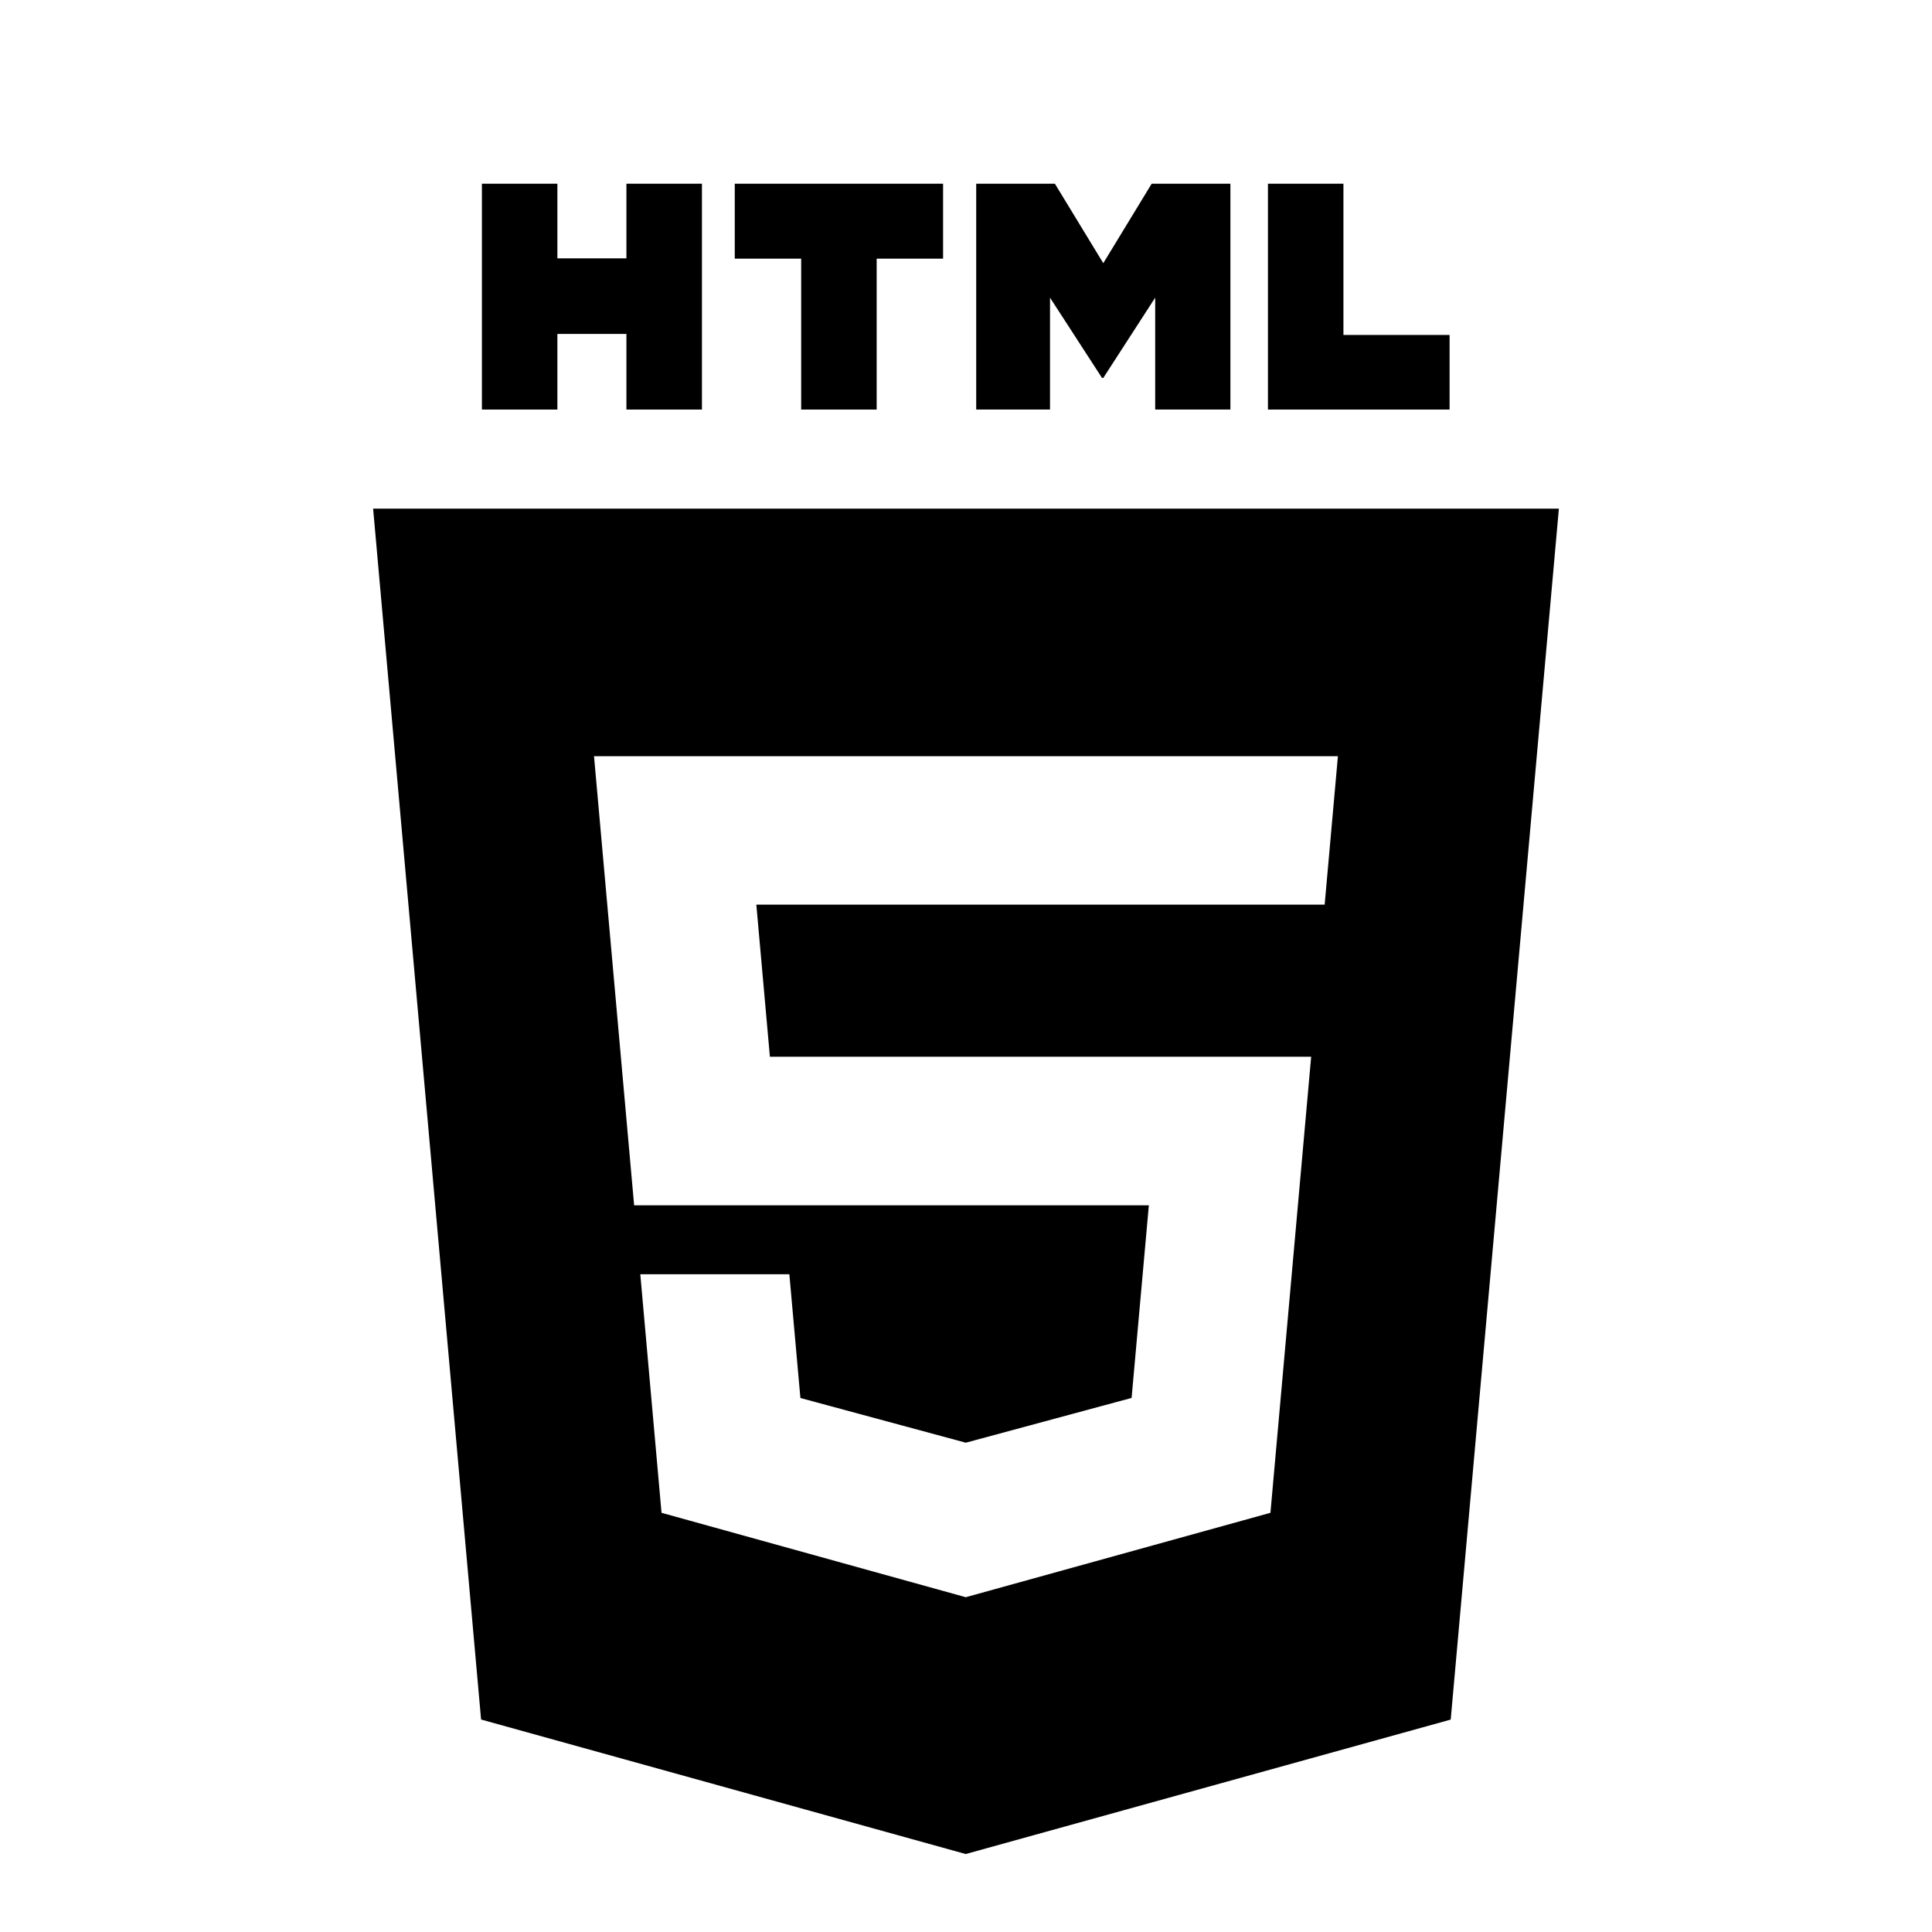
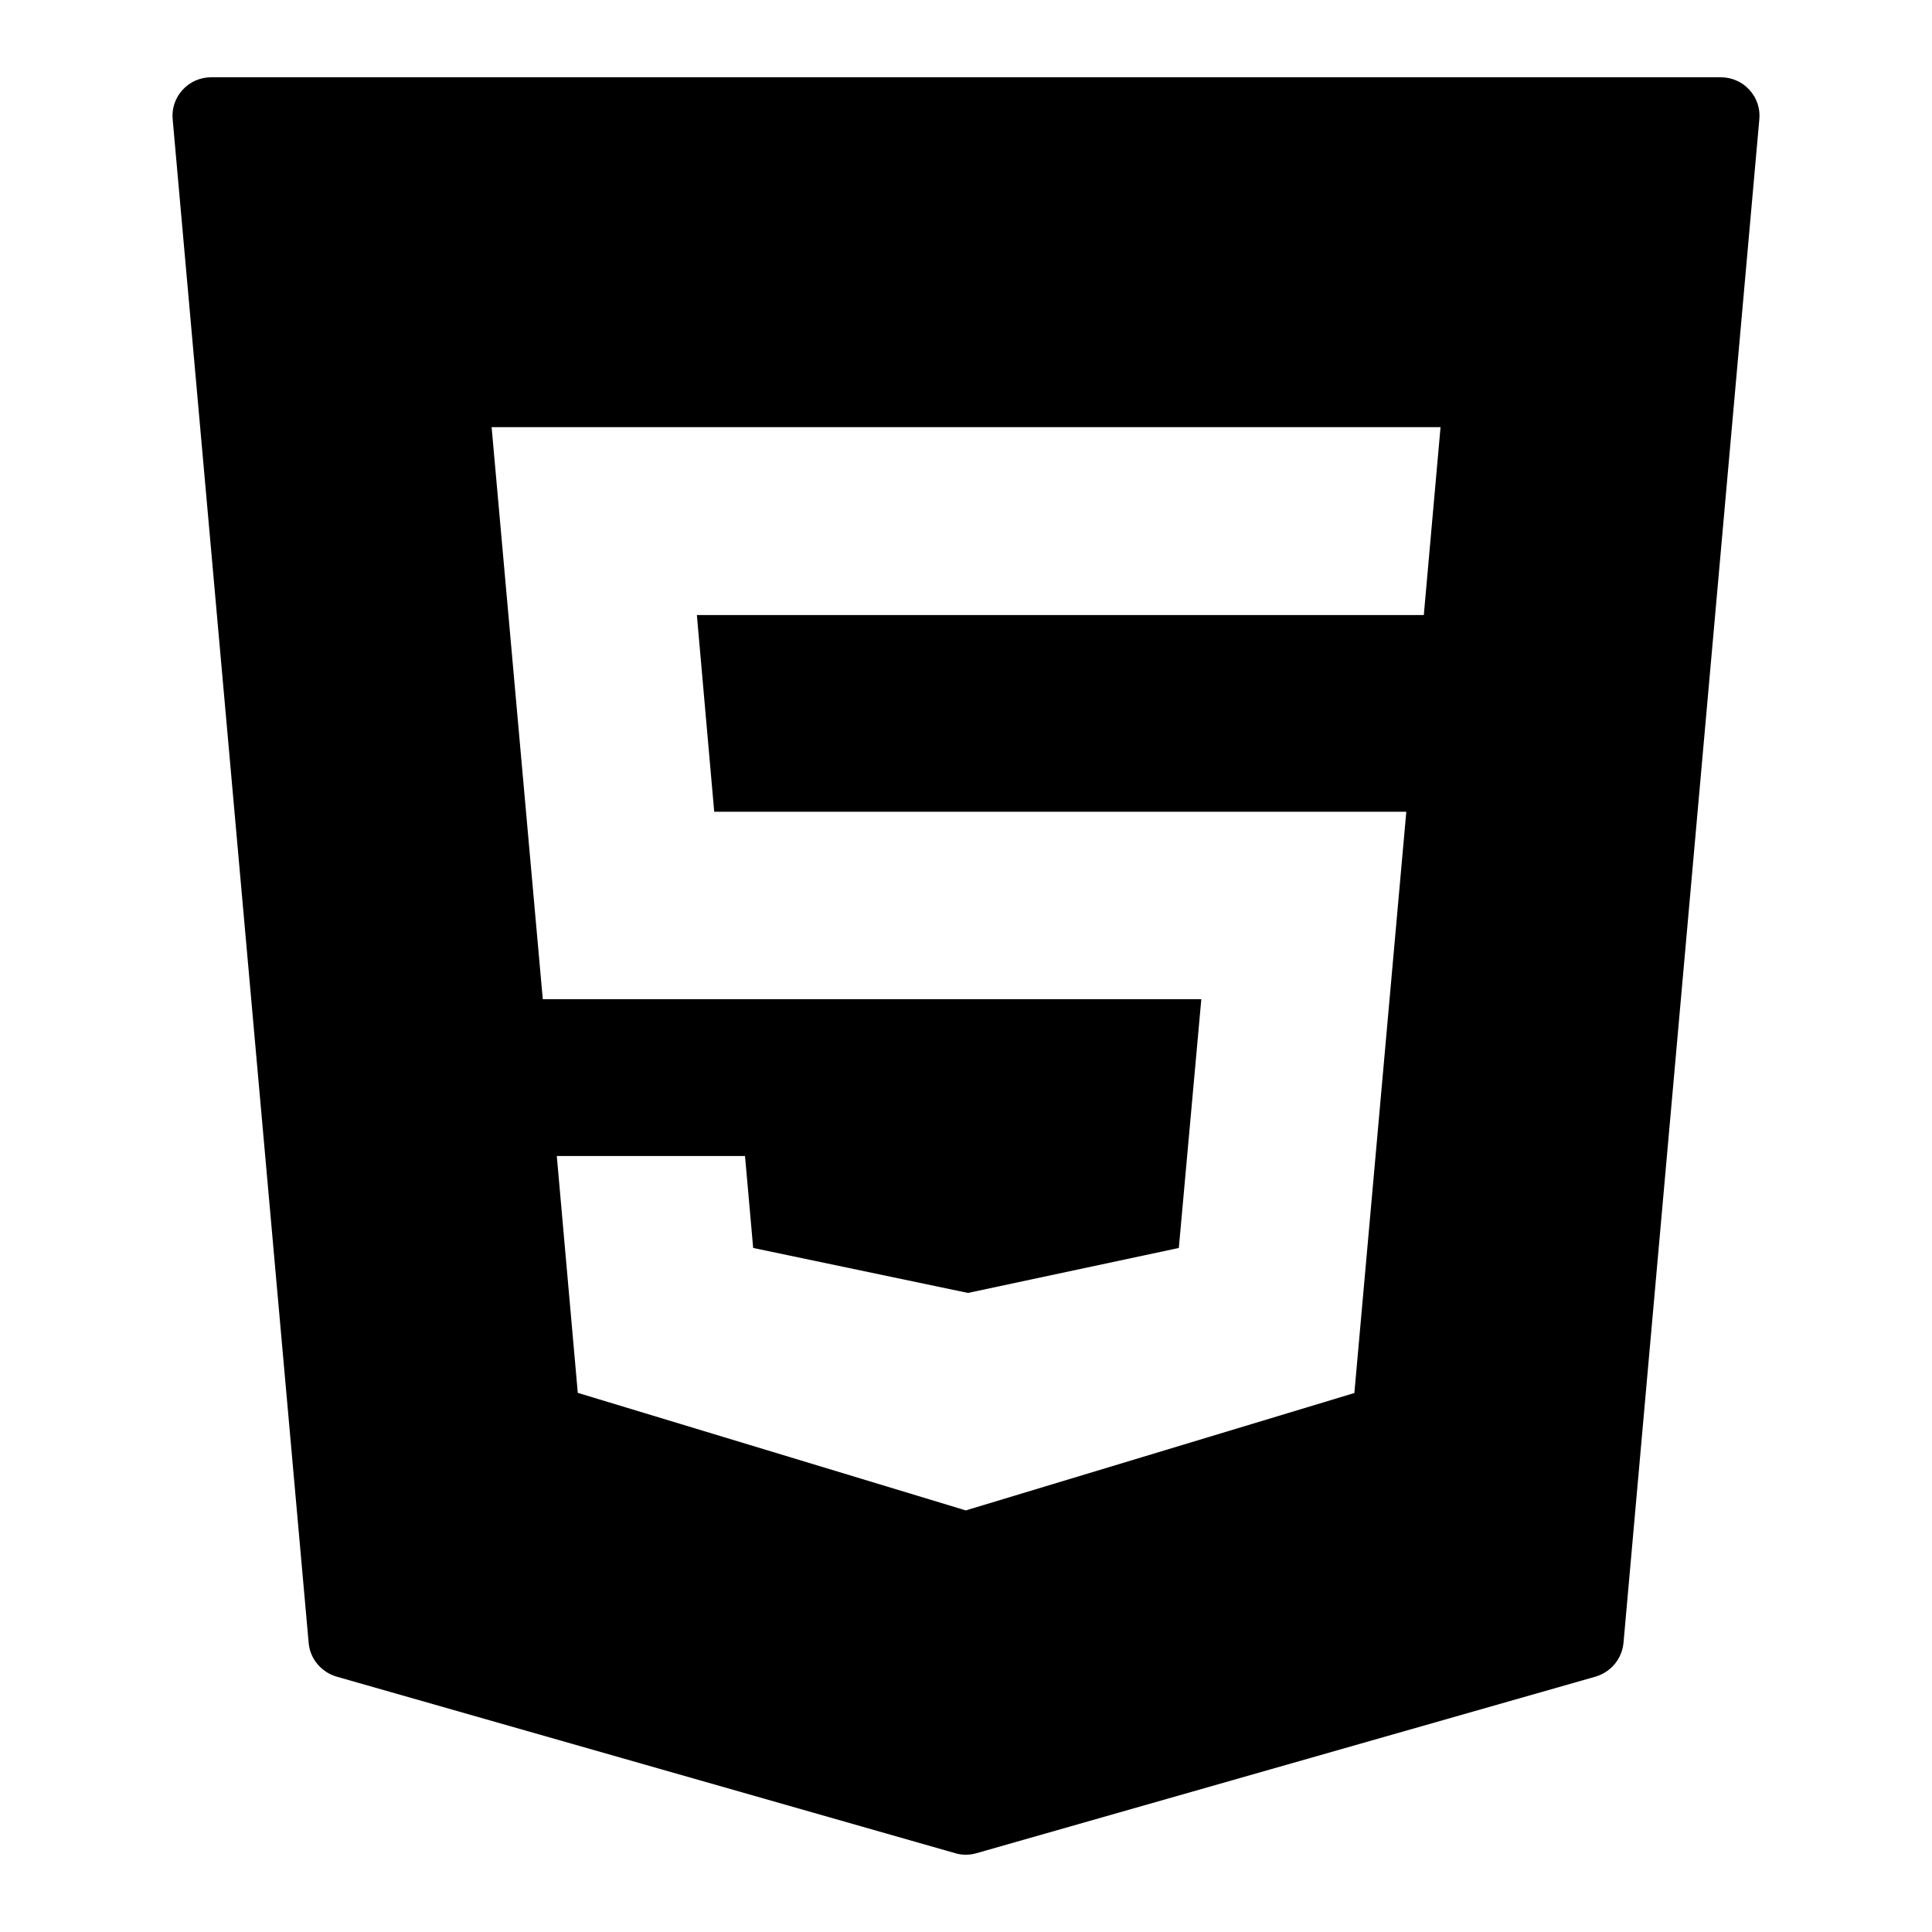
- <svg xmlns="http://www.w3.org/2000/svg" enable-background="new 0 0 56.693 56.693" height="56.693px" id="Layer_1" version="1.1" viewBox="0 0 56.693 56.693" width="56.693px" xml:space="preserve">
-   <g>
-     <polygon enable-background="new    " points="16.356,9.799 18.382,9.799 18.382,12.018 20.598,12.018 20.598,5.391 18.382,5.391    18.382,7.581 16.356,7.581 16.356,5.391 14.141,5.391 14.141,12.018 16.356,12.018  " />
-     <polygon enable-background="new    " points="23.51,12.018 25.725,12.018 25.725,7.59 27.674,7.59 27.674,5.391 21.561,5.391    21.561,7.59 23.51,7.59  " />
-     <polygon enable-background="new    " points="30.812,8.735 32.338,11.09 32.375,11.09 33.898,8.735 33.898,12.018 36.105,12.018    36.105,5.391 33.795,5.391 32.375,7.723 30.955,5.391 28.646,5.391 28.646,12.018 30.812,12.018  " />
-     <polygon enable-background="new    " points="42.537,9.829 39.422,9.829 39.422,5.391 37.207,5.391 37.207,12.018 42.537,12.018     " />
-     <path d="M10.949,14.926l3.168,35.532l14.221,3.947L42.57,50.46l3.174-35.534H10.949z M38.871,26.546   H28.346h-6.152l0.398,4.463h5.754h10.129l-1.195,13.383l-8.934,2.475l-0.006,0.002l-8.928-2.477l-0.623-7h4.374l0.324,3.631   l4.854,1.312l0.006-0.002l0,0l4.859-1.312l0.506-5.652h-5.365l0,0h-9.739L17.431,22.19h10.915H39.26L38.871,26.546z" enable-background="new    " />
-   </g>
+ <svg xmlns="http://www.w3.org/2000/svg" fill="#000000" viewBox="0 0 50 50" width="100px" height="100px">
+   <path d="M 45.273 2.324 C 45.086 2.117 44.816 2 44.535 2 L 5.465 2 C 5.184 2 4.914 2.117 4.727 2.324 C 4.535 2.531 4.441 2.809 4.469 3.09 L 7.988 42.516 C 8.023 42.93 8.312 43.273 8.711 43.391 L 24.723 47.961 C 24.809 47.988 24.902 48 24.996 48 C 25.09 48 25.18 47.988 25.27 47.961 L 41.293 43.391 C 41.691 43.273 41.977 42.93 42.016 42.516 L 45.531 3.09 C 45.559 2.809 45.465 2.531 45.273 2.324 Z M 36.848 15.918 L 18.035 15.918 L 18.484 21.008 L 36.395 21.008 L 35.051 36.051 L 24.992 39.09 L 24.895 39.059 L 14.953 36.047 L 14.41 29.918 L 19.281 29.918 L 19.492 32.297 L 25.051 33.461 L 30.508 32.297 L 31.09 25.859 L 14.047 25.859 L 12.723 11.055 L 37.281 11.055 Z" />
</svg>
